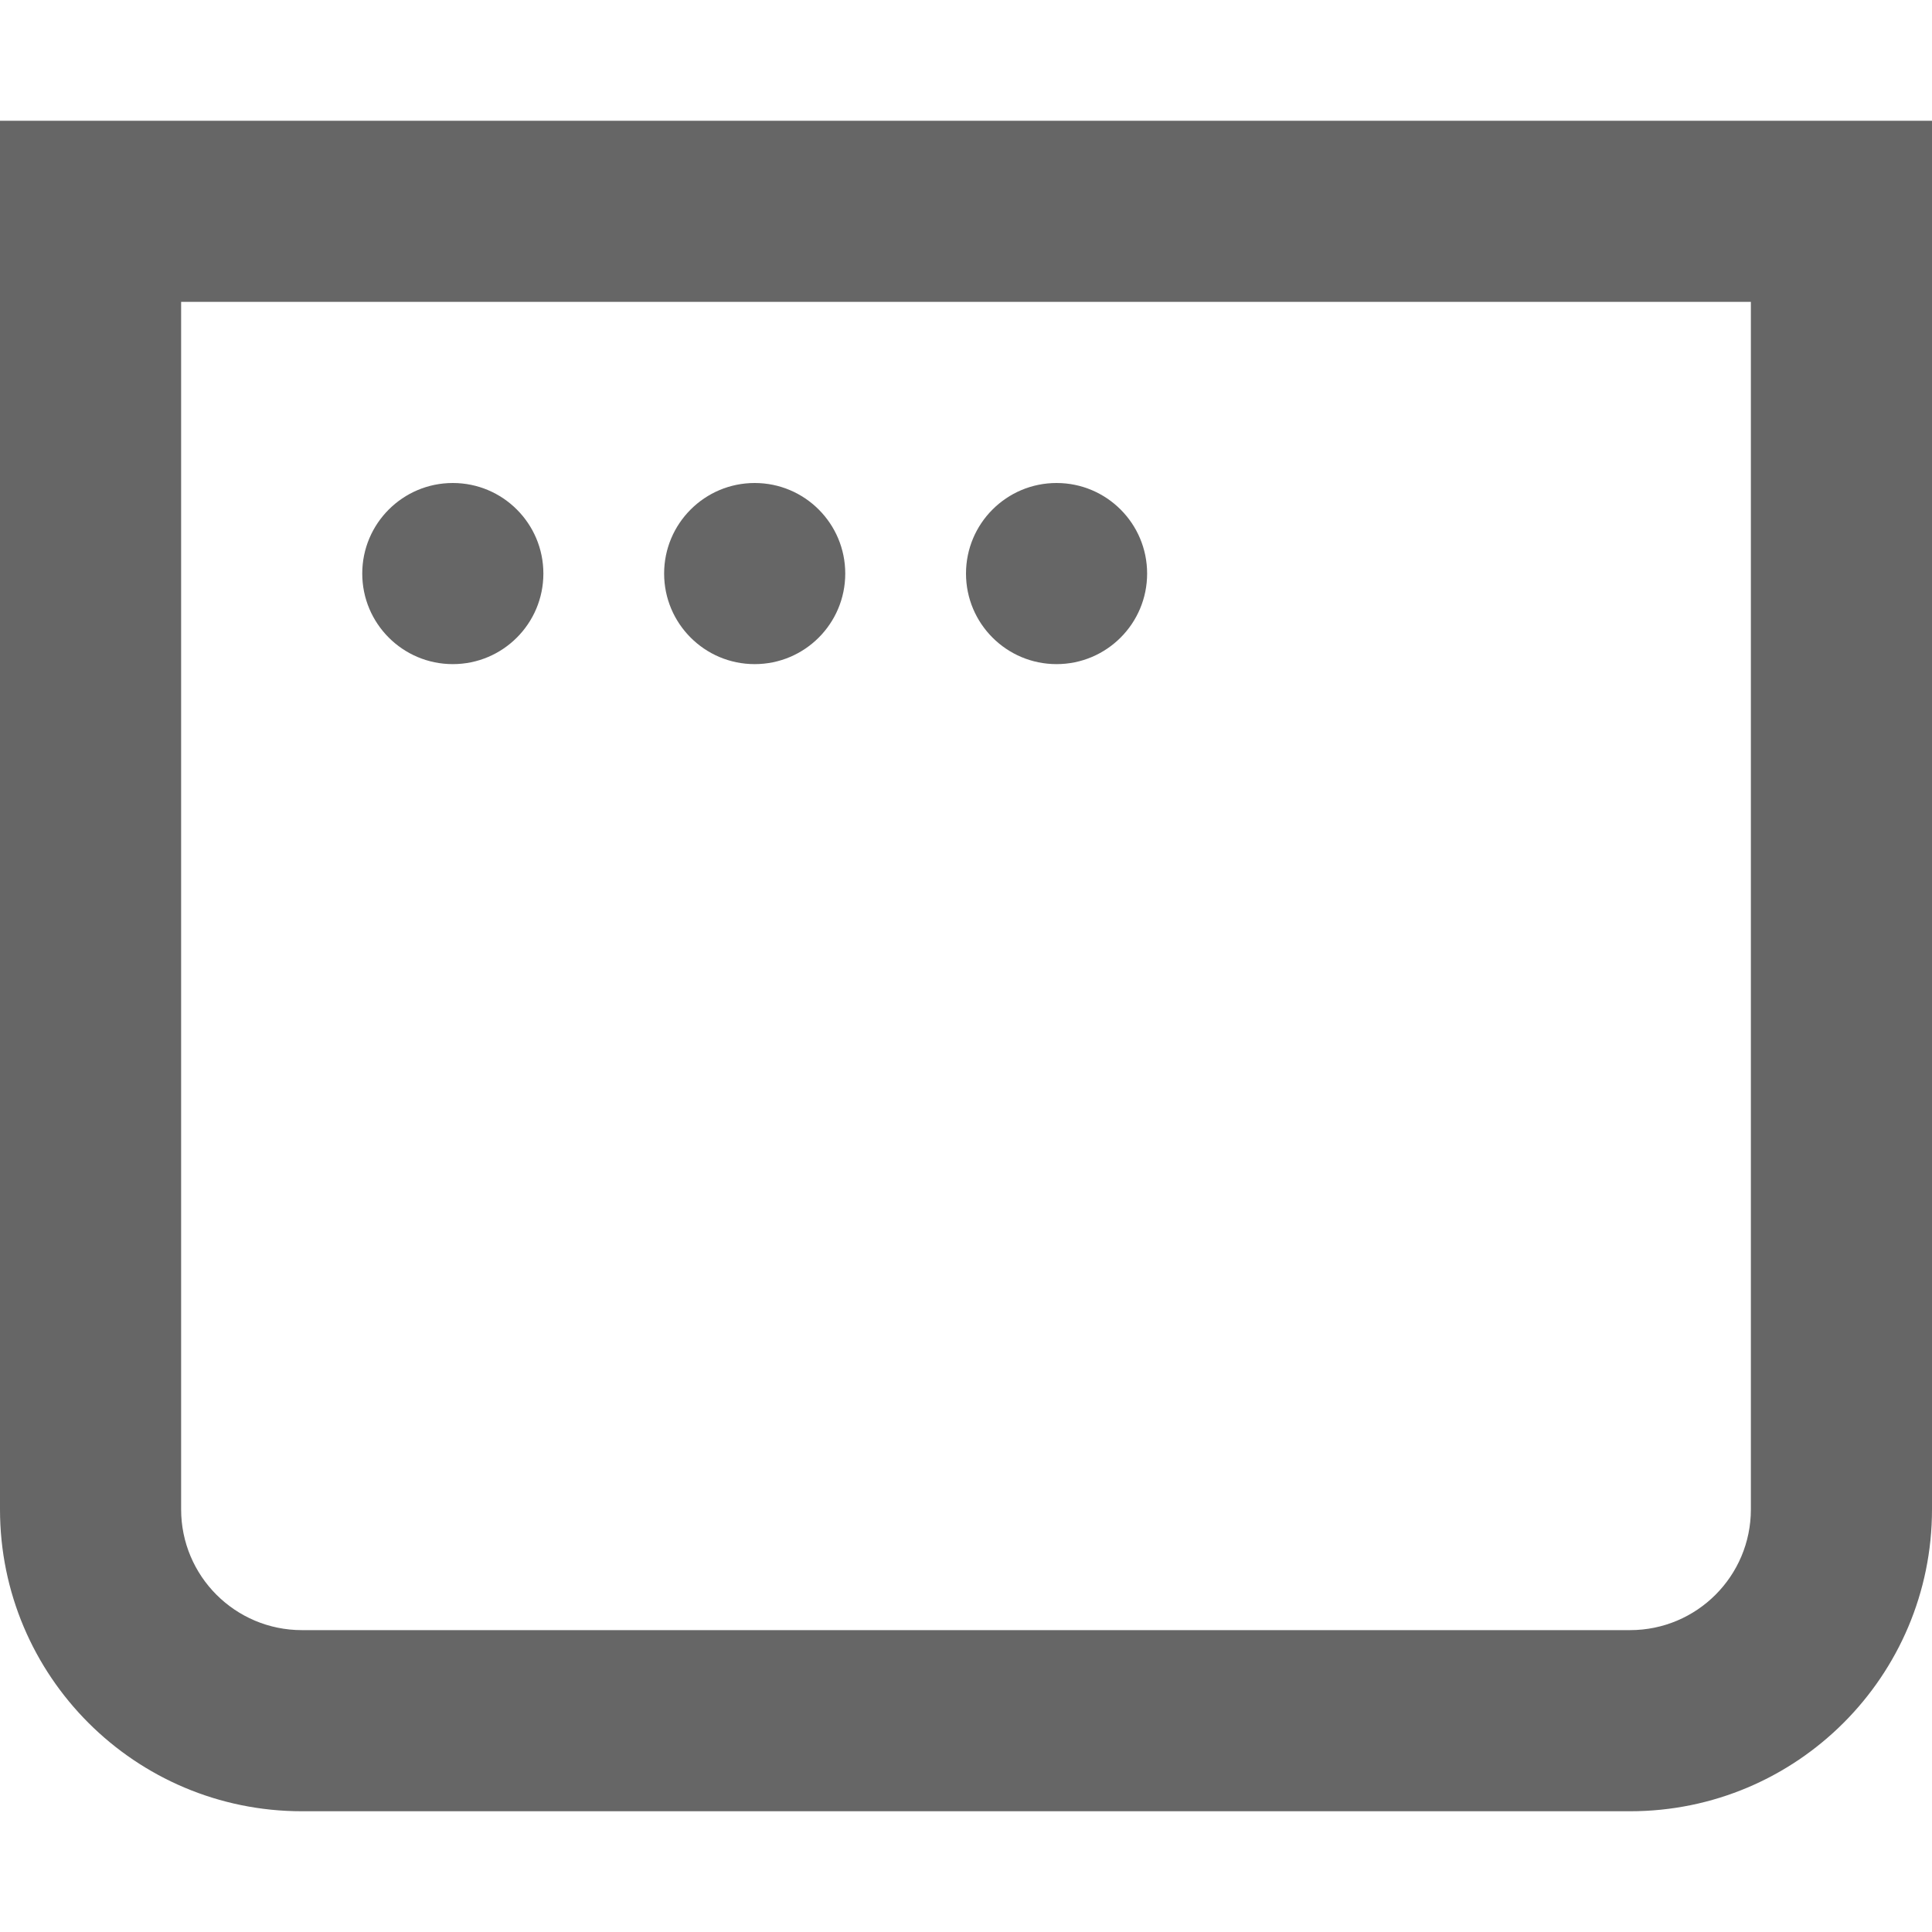
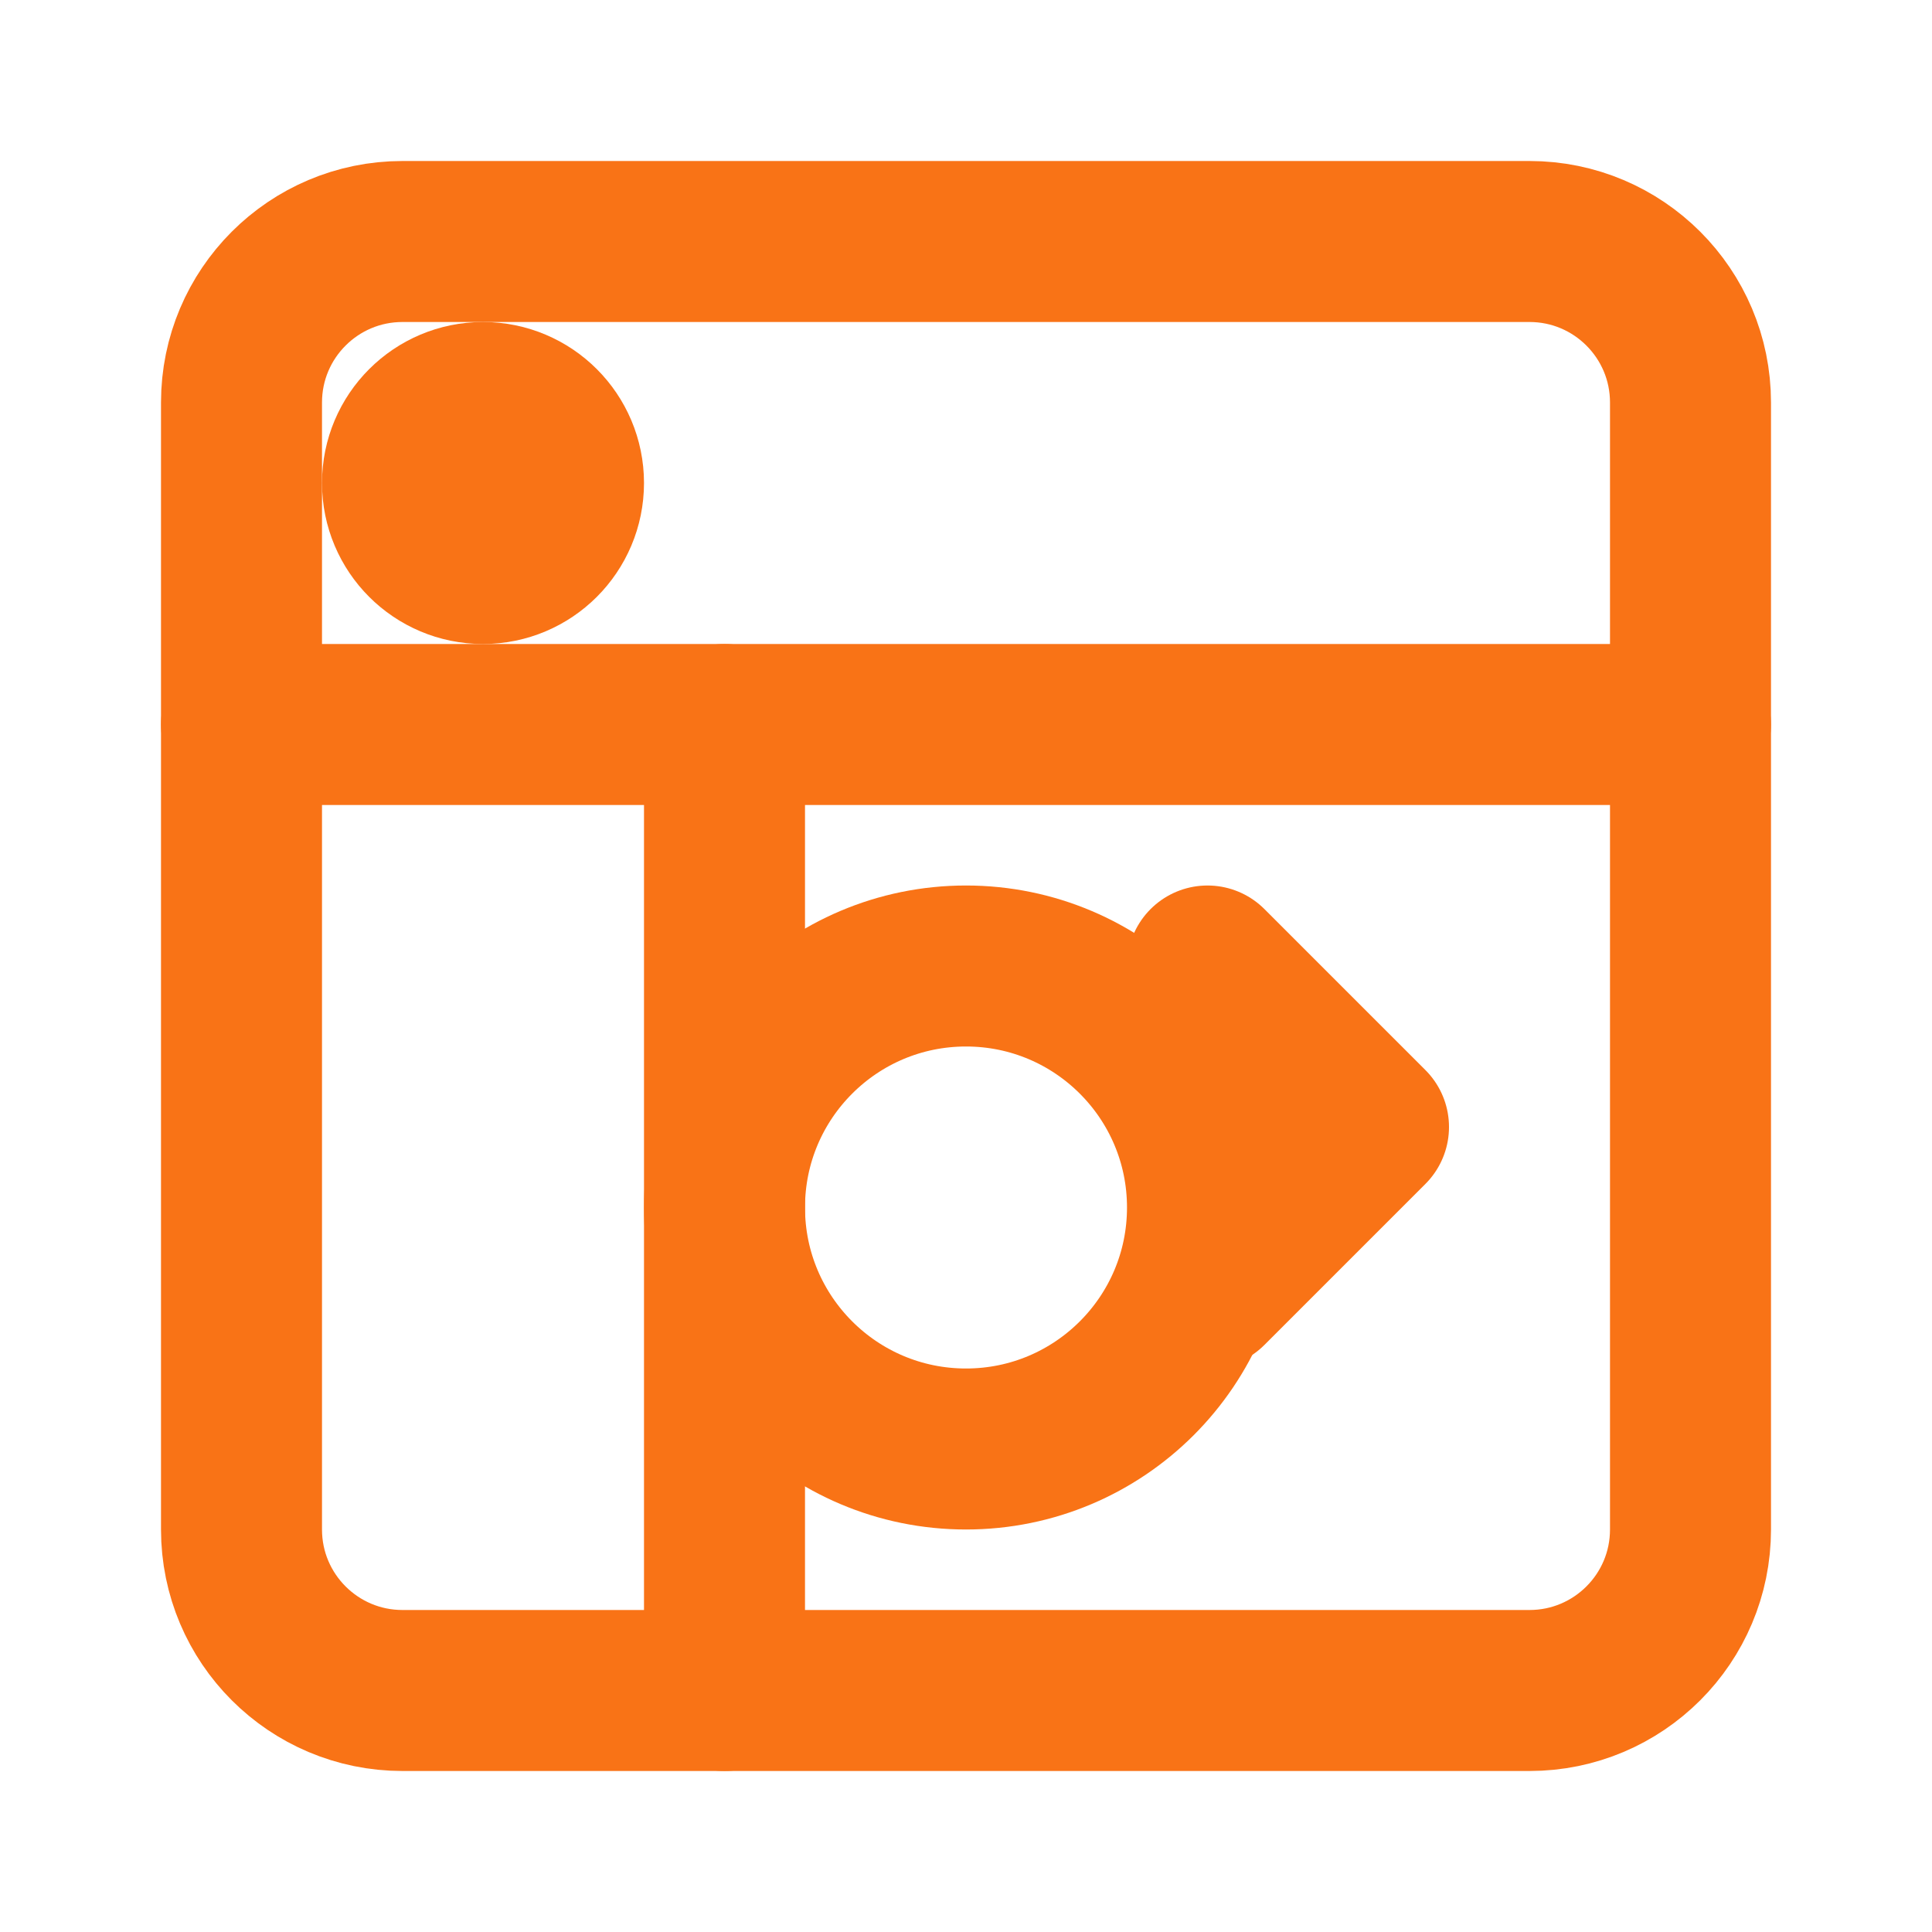
- <svg xmlns="http://www.w3.org/2000/svg" fill="none" viewBox="0 0 16 16">
-   <path fill-rule="evenodd" clip-rule="evenodd" d="M1.5 2.5h13v10a1 1 0 0 1-1 1h-11a1 1 0 0 1-1-1zM0 1h16v11.5a2.5 2.5 0 0 1-2.5 2.5h-11A2.5 2.5 0 0 1 0 12.5zm3.75 4.5a.75.75 0 1 0 0-1.5.75.75 0 0 0 0 1.5M7 4.75a.75.75 0 1 1-1.5 0 .75.75 0 0 1 1.5 0m1.75.75a.75.75 0 1 0 0-1.5.75.75 0 0 0 0 1.5" fill="#666" />
+ <svg xmlns="http://www.w3.org/2000/svg" viewBox="0 0 24 24" fill="none" stroke="#F97316" stroke-width="2" stroke-linecap="round" stroke-linejoin="round">
+   <rect x="3" y="3" width="18" height="18" rx="2" ry="2" />
+   <line x1="3" y1="9" x2="21" y2="9" />
+   <line x1="9" y1="21" x2="9" y2="9" />
+   <circle cx="6" cy="6" r="1" fill="#F97316" />
+   <circle cx="12" cy="15" r="3" stroke="#F97316" fill="none" />
+   <path d="M15 12l2 2-2 2" />
</svg>
